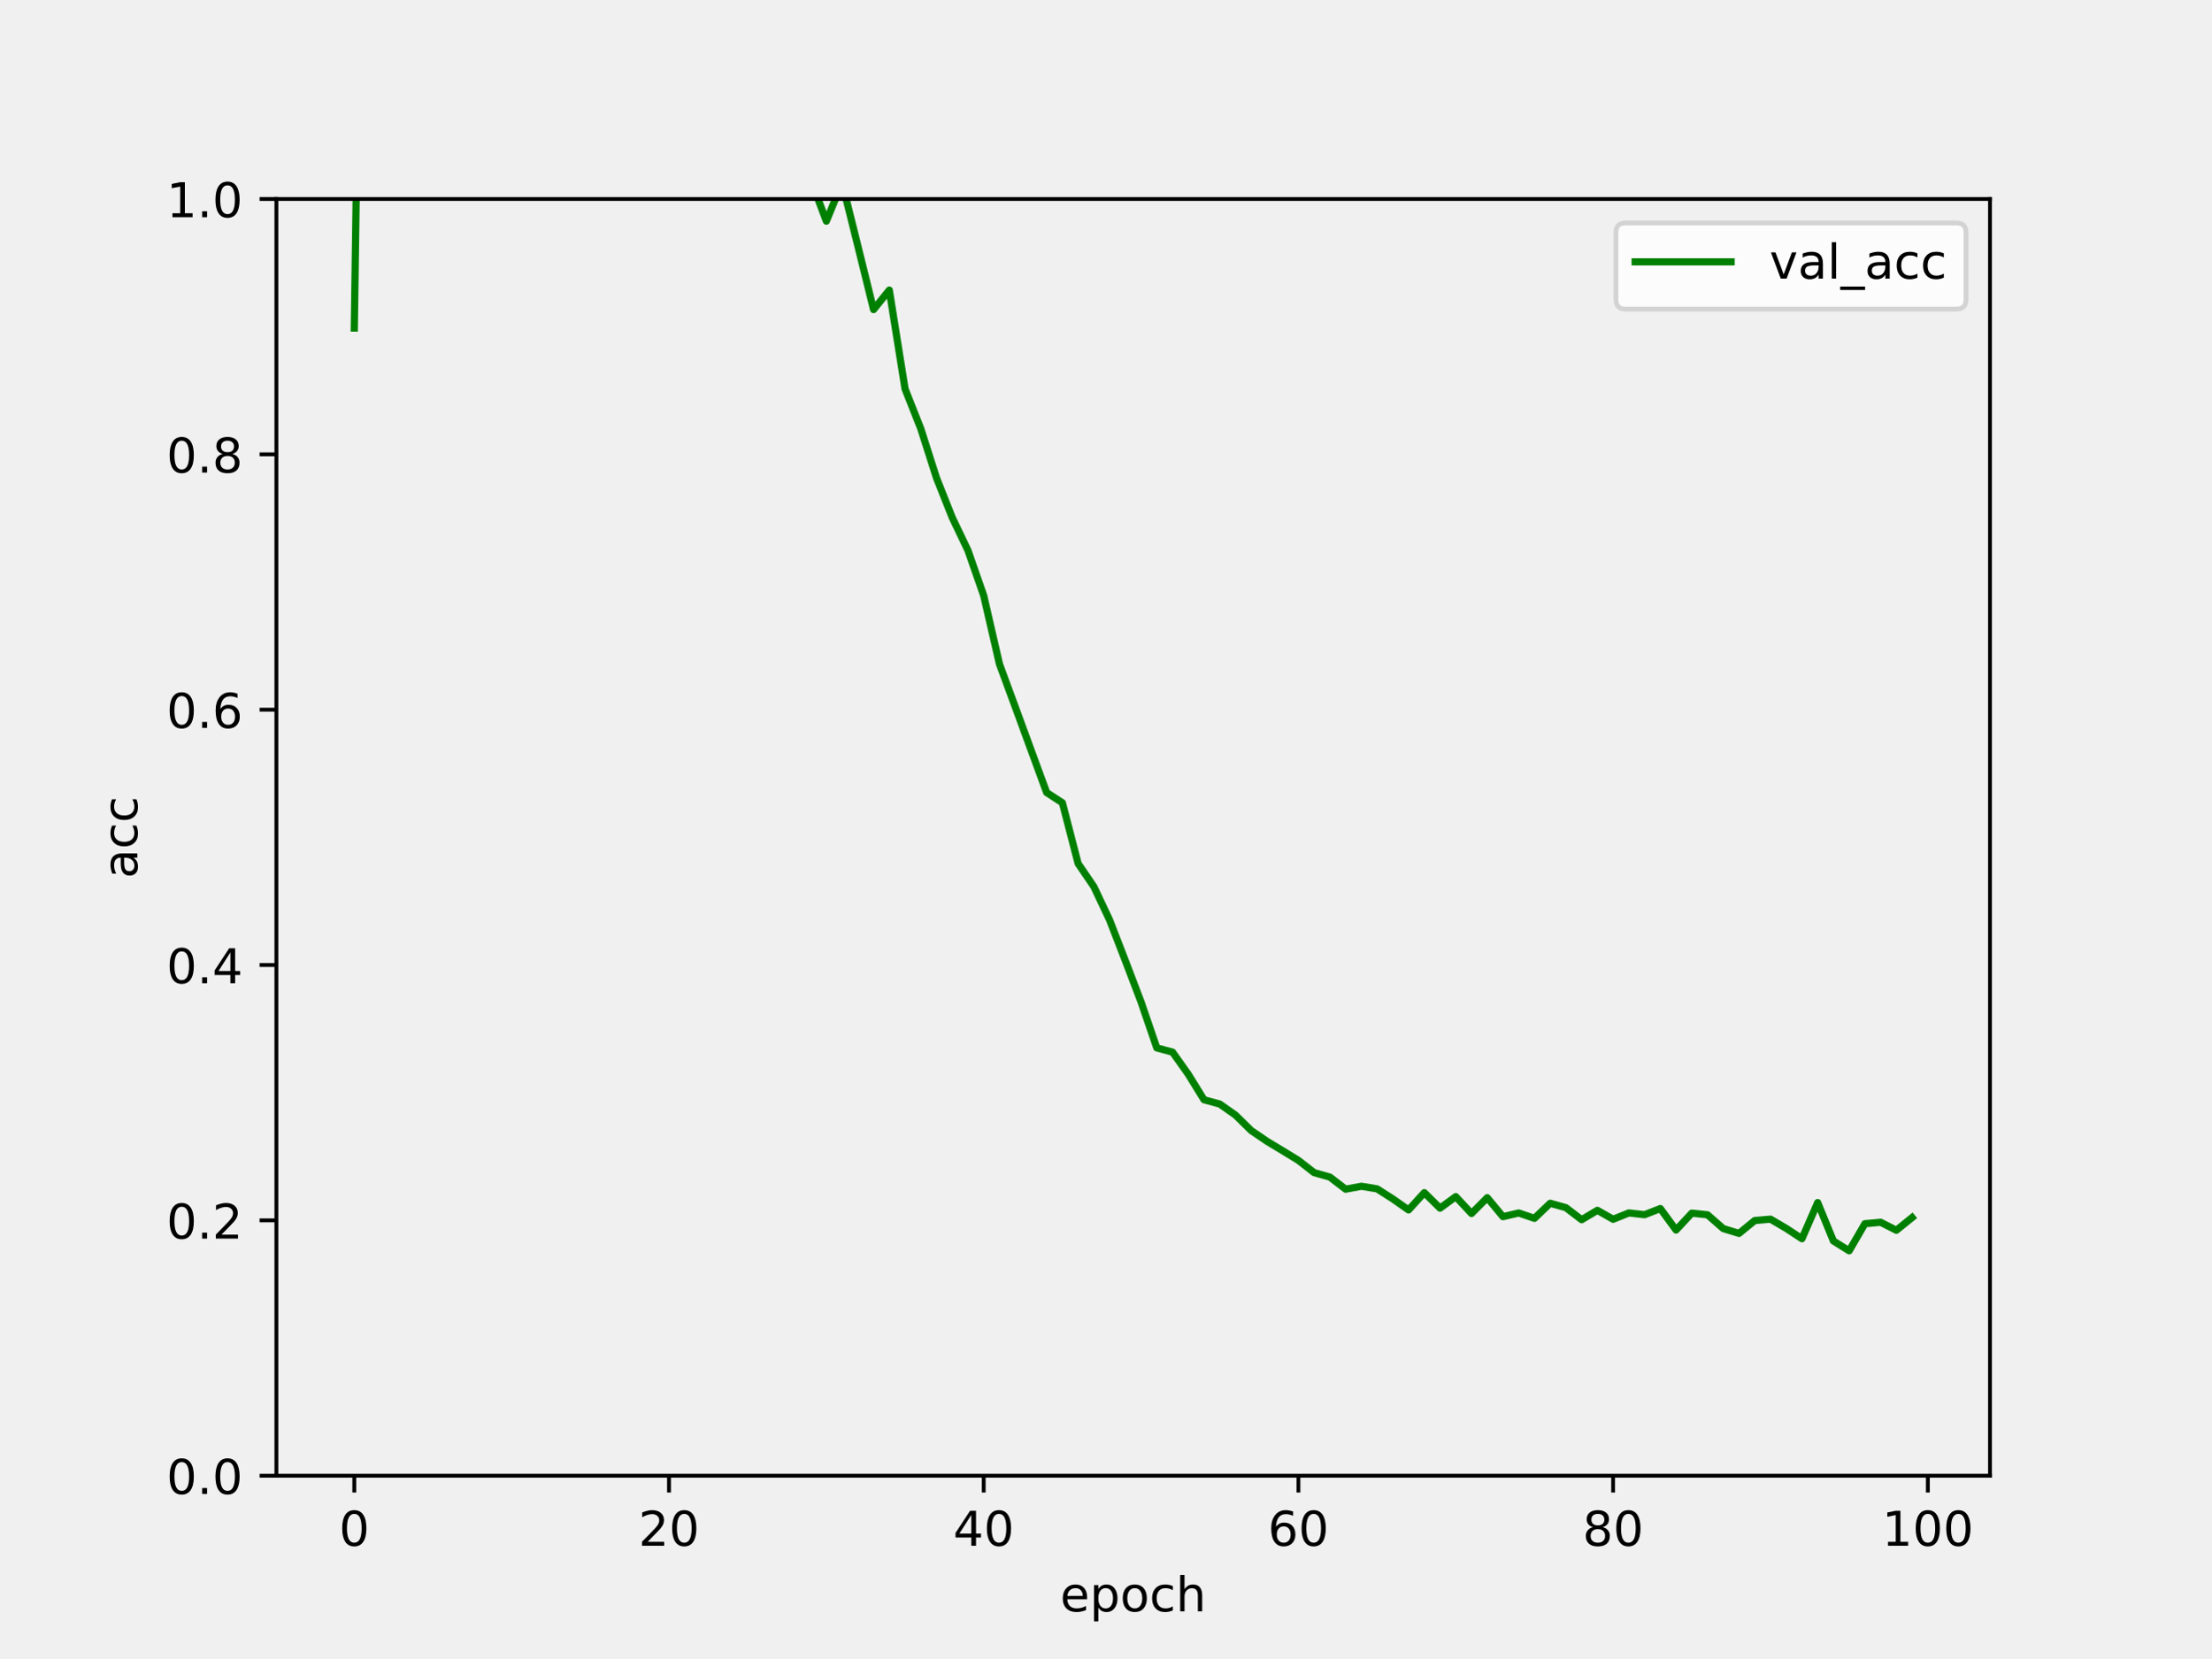
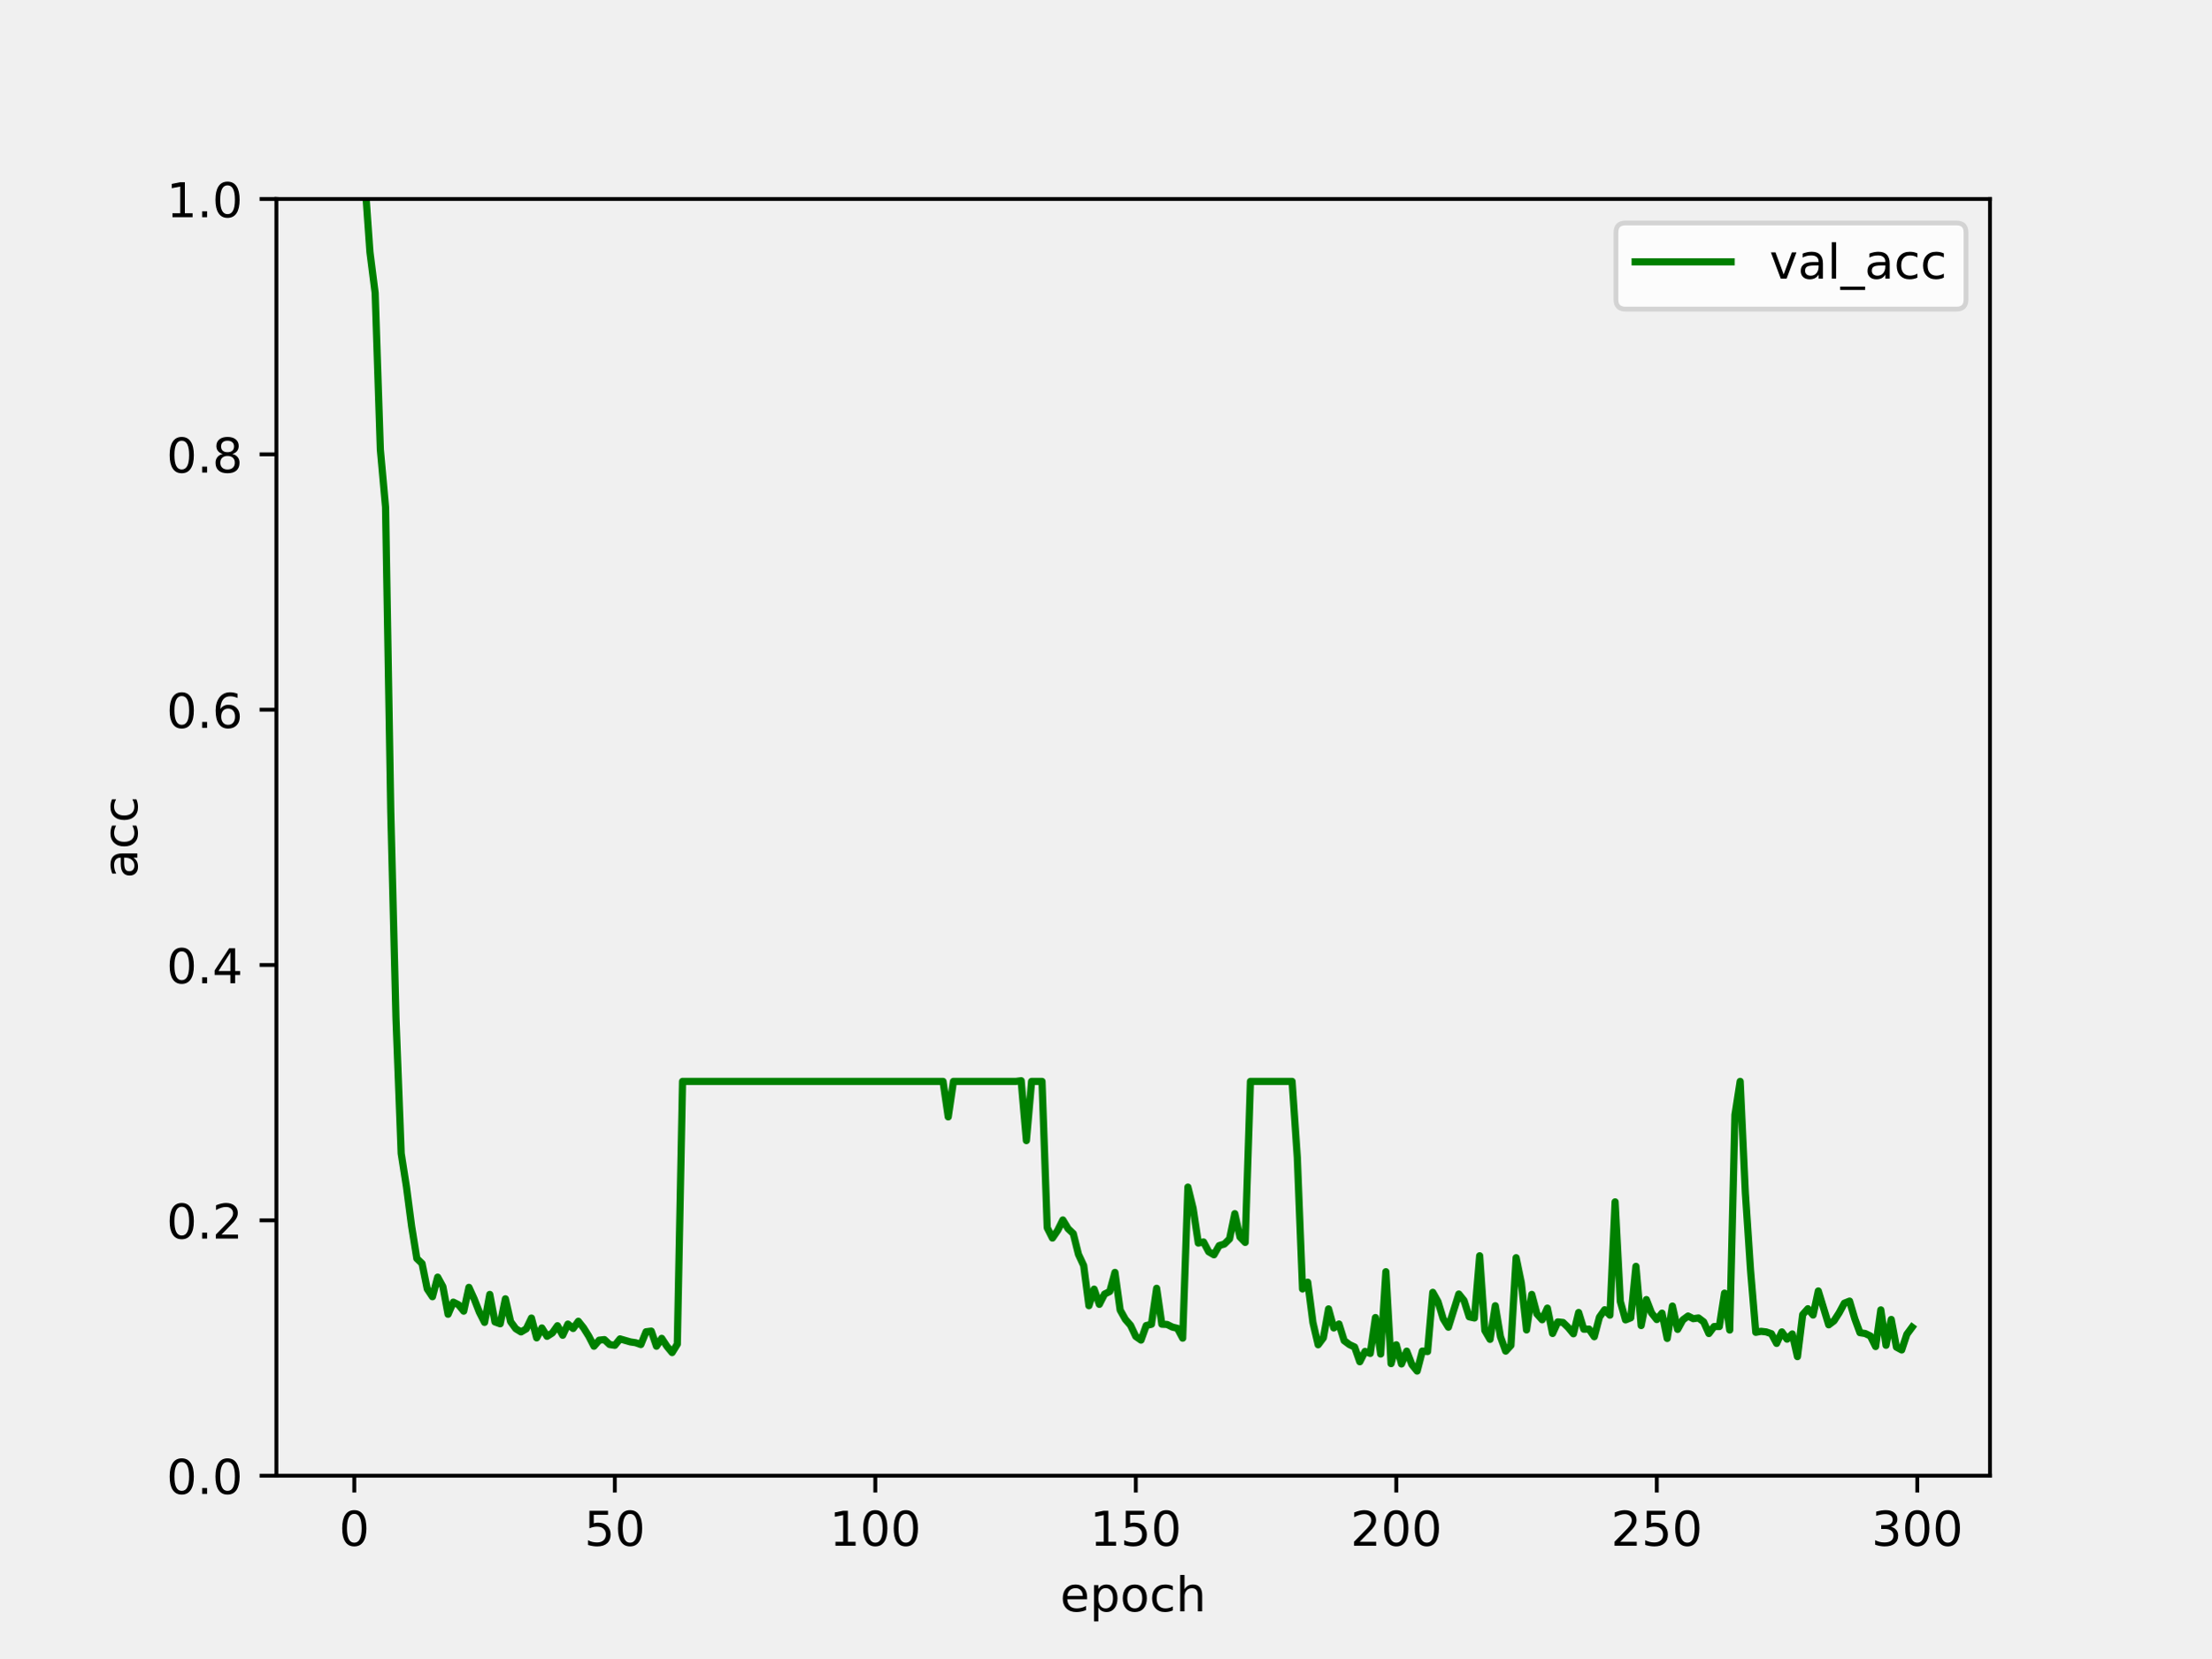
<svg xmlns="http://www.w3.org/2000/svg" xmlns:xlink="http://www.w3.org/1999/xlink" width="460.8pt" height="345.6pt" viewBox="0 0 460.8 345.6" version="1.1">
  <defs>
    <style type="text/css">*{stroke-linejoin: round; stroke-linecap: butt}</style>
  </defs>
  <g id="figure_1">
    <g id="patch_1">
      <path d="M 0 345.6  L 460.8 345.6  L 460.8 0  L 0 0  L 0 345.6  z " style="fill: none" />
    </g>
    <g id="axes_1">
      <g id="patch_2">
        <path d="M 57.6 307.584  L 414.72 307.584  L 414.72 41.472  L 57.6 41.472  L 57.6 307.584  z " style="fill: none" />
      </g>
      <g id="matplotlib.axis_1">
        <g id="xtick_1">
          <g id="line2d_1">
            <defs>
-               <path id="m2e52f6ad48" d="M 0 0  L 0 3.5  " style="stroke: #000000; stroke-width: 0.8" />
-             </defs>
-             <g>
-               <use xlink:href="#m2e52f6ad48" x="73.833" y="307.584" style="stroke: #000000; stroke-width: 0.8" />
+               <path id="m2ad8d7b324" d="M 0 0  L 0 3.5  " style="stroke: #000000; stroke-width: 0.8" />
+             </defs>
+             <g>
+               <use xlink:href="#m2ad8d7b324" x="73.833" y="307.584" style="stroke: #000000; stroke-width: 0.8" />
            </g>
          </g>
          <g id="text_1">
            <g transform="translate(70.65148 322.1824) scale(0.1 -0.1)">
              <defs>
                <path id="DejaVuSans-30" d="M 2034 4250  Q 1547 4250 1301 3770  Q 1056 3291 1056 2328  Q 1056 1369 1301 889  Q 1547 409 2034 409  Q 2525 409 2770 889  Q 3016 1369 3016 2328  Q 3016 3291 2770 3770  Q 2525 4250 2034 4250  z M 2034 4750  Q 2819 4750 3233 4129  Q 3647 3509 3647 2328  Q 3647 1150 3233 529  Q 2819 -91 2034 -91  Q 1250 -91 836 529  Q 422 1150 422 2328  Q 422 3509 836 4129  Q 1250 4750 2034 4750  z " transform="scale(0.015625)" />
              </defs>
              <use xlink:href="#DejaVuSans-30" />
            </g>
          </g>
        </g>
        <g id="xtick_2">
          <g id="line2d_2">
            <g>
-               <use xlink:href="#m2e52f6ad48" x="139.42" y="307.584" style="stroke: #000000; stroke-width: 0.8" />
+               <use xlink:href="#m2ad8d7b324" x="128.123" y="307.584" style="stroke: #000000; stroke-width: 0.8" />
            </g>
          </g>
          <g id="text_2">
-             <g transform="translate(133.057 322.1824) scale(0.1 -0.1)">
+             <g transform="translate(121.7603 322.1824) scale(0.1 -0.1)">
+               <defs>
+                 <path id="DejaVuSans-35" d="M 691 4666  L 3169 4666  L 3169 4134  L 1269 4134  L 1269 2991  Q 1406 3038 1543 3061  Q 1681 3084 1819 3084  Q 2600 3084 3056 2656  Q 3513 2228 3513 1497  Q 3513 744 3044 326  Q 2575 -91 1722 -91  Q 1428 -91 1123 -41  Q 819 9 494 109  L 494 744  Q 775 591 1075 516  Q 1375 441 1709 441  Q 2250 441 2565 725  Q 2881 1009 2881 1497  Q 2881 1984 2565 2268  Q 2250 2553 1709 2553  Q 1456 2553 1204 2497  Q 953 2441 691 2322  L 691 4666  z " transform="scale(0.015625)" />
+               </defs>
+               <use xlink:href="#DejaVuSans-35" />
+               <use xlink:href="#DejaVuSans-30" transform="translate(63.62305 0)" />
+             </g>
+           </g>
+         </g>
+         <g id="xtick_3">
+           <g id="line2d_3">
+             <g>
+               <use xlink:href="#m2ad8d7b324" x="182.413" y="307.584" style="stroke: #000000; stroke-width: 0.8" />
+             </g>
+           </g>
+           <g id="text_3">
+             <g transform="translate(172.8691 322.1824) scale(0.1 -0.1)">
+               <defs>
+                 <path id="DejaVuSans-31" d="M 794 531  L 1825 531  L 1825 4091  L 703 3866  L 703 4441  L 1819 4666  L 2450 4666  L 2450 531  L 3481 531  L 3481 0  L 794 0  L 794 531  z " transform="scale(0.015625)" />
+               </defs>
+               <use xlink:href="#DejaVuSans-31" />
+               <use xlink:href="#DejaVuSans-30" transform="translate(63.62305 0)" />
+               <use xlink:href="#DejaVuSans-30" transform="translate(127.2461 0)" />
+             </g>
+           </g>
+         </g>
+         <g id="xtick_4">
+           <g id="line2d_4">
+             <g>
+               <use xlink:href="#m2ad8d7b324" x="236.703" y="307.584" style="stroke: #000000; stroke-width: 0.8" />
+             </g>
+           </g>
+           <g id="text_4">
+             <g transform="translate(227.1592 322.1824) scale(0.1 -0.1)">
+               <use xlink:href="#DejaVuSans-31" />
+               <use xlink:href="#DejaVuSans-35" transform="translate(63.62305 0)" />
+               <use xlink:href="#DejaVuSans-30" transform="translate(127.2461 0)" />
+             </g>
+           </g>
+         </g>
+         <g id="xtick_5">
+           <g id="line2d_5">
+             <g>
+               <use xlink:href="#m2ad8d7b324" x="290.993" y="307.584" style="stroke: #000000; stroke-width: 0.8" />
+             </g>
+           </g>
+           <g id="text_5">
+             <g transform="translate(281.4492 322.1824) scale(0.1 -0.1)">
              <defs>
                <path id="DejaVuSans-32" d="M 1228 531  L 3431 531  L 3431 0  L 469 0  L 469 531  Q 828 903 1448 1529  Q 2069 2156 2228 2338  Q 2531 2678 2651 2914  Q 2772 3150 2772 3378  Q 2772 3750 2511 3984  Q 2250 4219 1831 4219  Q 1534 4219 1204 4116  Q 875 4013 500 3803  L 500 4441  Q 881 4594 1212 4672  Q 1544 4750 1819 4750  Q 2544 4750 2975 4387  Q 3406 4025 3406 3419  Q 3406 3131 3298 2873  Q 3191 2616 2906 2266  Q 2828 2175 2409 1742  Q 1991 1309 1228 531  z " transform="scale(0.015625)" />
              </defs>
              <use xlink:href="#DejaVuSans-32" />
              <use xlink:href="#DejaVuSans-30" transform="translate(63.62305 0)" />
-             </g>
-           </g>
-         </g>
-         <g id="xtick_3">
-           <g id="line2d_3">
-             <g>
-               <use xlink:href="#m2e52f6ad48" x="205.006" y="307.584" style="stroke: #000000; stroke-width: 0.8" />
-             </g>
-           </g>
-           <g id="text_3">
-             <g transform="translate(198.6438 322.1824) scale(0.1 -0.1)">
-               <defs>
-                 <path id="DejaVuSans-34" d="M 2419 4116  L 825 1625  L 2419 1625  L 2419 4116  z M 2253 4666  L 3047 4666  L 3047 1625  L 3713 1625  L 3713 1100  L 3047 1100  L 3047 0  L 2419 0  L 2419 1100  L 313 1100  L 313 1709  L 2253 4666  z " transform="scale(0.015625)" />
-               </defs>
-               <use xlink:href="#DejaVuSans-34" />
-               <use xlink:href="#DejaVuSans-30" transform="translate(63.62305 0)" />
-             </g>
-           </g>
-         </g>
-         <g id="xtick_4">
-           <g id="line2d_4">
-             <g>
-               <use xlink:href="#m2e52f6ad48" x="270.593" y="307.584" style="stroke: #000000; stroke-width: 0.8" />
-             </g>
-           </g>
-           <g id="text_4">
-             <g transform="translate(264.2306 322.1824) scale(0.1 -0.1)">
-               <defs>
-                 <path id="DejaVuSans-36" d="M 2113 2584  Q 1688 2584 1439 2293  Q 1191 2003 1191 1497  Q 1191 994 1439 701  Q 1688 409 2113 409  Q 2538 409 2786 701  Q 3034 994 3034 1497  Q 3034 2003 2786 2293  Q 2538 2584 2113 2584  z M 3366 4563  L 3366 3988  Q 3128 4100 2886 4159  Q 2644 4219 2406 4219  Q 1781 4219 1451 3797  Q 1122 3375 1075 2522  Q 1259 2794 1537 2939  Q 1816 3084 2150 3084  Q 2853 3084 3261 2657  Q 3669 2231 3669 1497  Q 3669 778 3244 343  Q 2819 -91 2113 -91  Q 1303 -91 875 529  Q 447 1150 447 2328  Q 447 3434 972 4092  Q 1497 4750 2381 4750  Q 2619 4750 2861 4703  Q 3103 4656 3366 4563  z " transform="scale(0.015625)" />
-               </defs>
-               <use xlink:href="#DejaVuSans-36" />
-               <use xlink:href="#DejaVuSans-30" transform="translate(63.62305 0)" />
-             </g>
-           </g>
-         </g>
-         <g id="xtick_5">
-           <g id="line2d_5">
-             <g>
-               <use xlink:href="#m2e52f6ad48" x="336.18" y="307.584" style="stroke: #000000; stroke-width: 0.8" />
-             </g>
-           </g>
-           <g id="text_5">
-             <g transform="translate(329.8173 322.1824) scale(0.1 -0.1)">
-               <defs>
-                 <path id="DejaVuSans-38" d="M 2034 2216  Q 1584 2216 1326 1975  Q 1069 1734 1069 1313  Q 1069 891 1326 650  Q 1584 409 2034 409  Q 2484 409 2743 651  Q 3003 894 3003 1313  Q 3003 1734 2745 1975  Q 2488 2216 2034 2216  z M 1403 2484  Q 997 2584 770 2862  Q 544 3141 544 3541  Q 544 4100 942 4425  Q 1341 4750 2034 4750  Q 2731 4750 3128 4425  Q 3525 4100 3525 3541  Q 3525 3141 3298 2862  Q 3072 2584 2669 2484  Q 3125 2378 3379 2068  Q 3634 1759 3634 1313  Q 3634 634 3220 271  Q 2806 -91 2034 -91  Q 1263 -91 848 271  Q 434 634 434 1313  Q 434 1759 690 2068  Q 947 2378 1403 2484  z M 1172 3481  Q 1172 3119 1398 2916  Q 1625 2713 2034 2713  Q 2441 2713 2670 2916  Q 2900 3119 2900 3481  Q 2900 3844 2670 4047  Q 2441 4250 2034 4250  Q 1625 4250 1398 4047  Q 1172 3844 1172 3481  z " transform="scale(0.015625)" />
-               </defs>
-               <use xlink:href="#DejaVuSans-38" />
-               <use xlink:href="#DejaVuSans-30" transform="translate(63.62305 0)" />
+               <use xlink:href="#DejaVuSans-30" transform="translate(127.2461 0)" />
            </g>
          </g>
        </g>
        <g id="xtick_6">
          <g id="line2d_6">
            <g>
-               <use xlink:href="#m2e52f6ad48" x="401.767" y="307.584" style="stroke: #000000; stroke-width: 0.8" />
+               <use xlink:href="#m2ad8d7b324" x="345.283" y="307.584" style="stroke: #000000; stroke-width: 0.8" />
            </g>
          </g>
          <g id="text_6">
-             <g transform="translate(392.2229 322.1824) scale(0.1 -0.1)">
-               <defs>
-                 <path id="DejaVuSans-31" d="M 794 531  L 1825 531  L 1825 4091  L 703 3866  L 703 4441  L 1819 4666  L 2450 4666  L 2450 531  L 3481 531  L 3481 0  L 794 0  L 794 531  z " transform="scale(0.015625)" />
-               </defs>
-               <use xlink:href="#DejaVuSans-31" />
+             <g transform="translate(335.7393 322.1824) scale(0.1 -0.1)">
+               <use xlink:href="#DejaVuSans-32" />
+               <use xlink:href="#DejaVuSans-35" transform="translate(63.62305 0)" />
+               <use xlink:href="#DejaVuSans-30" transform="translate(127.2461 0)" />
+             </g>
+           </g>
+         </g>
+         <g id="xtick_7">
+           <g id="line2d_7">
+             <g>
+               <use xlink:href="#m2ad8d7b324" x="399.573" y="307.584" style="stroke: #000000; stroke-width: 0.8" />
+             </g>
+           </g>
+           <g id="text_7">
+             <g transform="translate(390.0293 322.1824) scale(0.1 -0.1)">
+               <defs>
+                 <path id="DejaVuSans-33" d="M 2597 2516  Q 3050 2419 3304 2112  Q 3559 1806 3559 1356  Q 3559 666 3084 287  Q 2609 -91 1734 -91  Q 1441 -91 1130 -33  Q 819 25 488 141  L 488 750  Q 750 597 1062 519  Q 1375 441 1716 441  Q 2309 441 2620 675  Q 2931 909 2931 1356  Q 2931 1769 2642 2001  Q 2353 2234 1838 2234  L 1294 2234  L 1294 2753  L 1863 2753  Q 2328 2753 2575 2939  Q 2822 3125 2822 3475  Q 2822 3834 2567 4026  Q 2313 4219 1838 4219  Q 1578 4219 1281 4162  Q 984 4106 628 3988  L 628 4550  Q 988 4650 1302 4700  Q 1616 4750 1894 4750  Q 2613 4750 3031 4423  Q 3450 4097 3450 3541  Q 3450 3153 3228 2886  Q 3006 2619 2597 2516  z " transform="scale(0.015625)" />
+               </defs>
+               <use xlink:href="#DejaVuSans-33" />
              <use xlink:href="#DejaVuSans-30" transform="translate(63.62305 0)" />
              <use xlink:href="#DejaVuSans-30" transform="translate(127.2461 0)" />
            </g>
          </g>
        </g>
-         <g id="text_7">
+         <g id="text_8">
          <g transform="translate(220.9319 335.8606) scale(0.1 -0.1)">
            <defs>
              <path id="DejaVuSans-65" d="M 3597 1894  L 3597 1613  L 953 1613  Q 991 1019 1311 708  Q 1631 397 2203 397  Q 2534 397 2845 478  Q 3156 559 3463 722  L 3463 178  Q 3153 47 2828 -22  Q 2503 -91 2169 -91  Q 1331 -91 842 396  Q 353 884 353 1716  Q 353 2575 817 3079  Q 1281 3584 2069 3584  Q 2775 3584 3186 3129  Q 3597 2675 3597 1894  z M 3022 2063  Q 3016 2534 2758 2815  Q 2500 3097 2075 3097  Q 1594 3097 1305 2825  Q 1016 2553 972 2059  L 3022 2063  z " transform="scale(0.015625)" />
              <path id="DejaVuSans-70" d="M 1159 525  L 1159 -1331  L 581 -1331  L 581 3500  L 1159 3500  L 1159 2969  Q 1341 3281 1617 3432  Q 1894 3584 2278 3584  Q 2916 3584 3314 3078  Q 3713 2572 3713 1747  Q 3713 922 3314 415  Q 2916 -91 2278 -91  Q 1894 -91 1617 61  Q 1341 213 1159 525  z M 3116 1747  Q 3116 2381 2855 2742  Q 2594 3103 2138 3103  Q 1681 3103 1420 2742  Q 1159 2381 1159 1747  Q 1159 1113 1420 752  Q 1681 391 2138 391  Q 2594 391 2855 752  Q 3116 1113 3116 1747  z " transform="scale(0.015625)" />
              <path id="DejaVuSans-6f" d="M 1959 3097  Q 1497 3097 1228 2736  Q 959 2375 959 1747  Q 959 1119 1226 758  Q 1494 397 1959 397  Q 2419 397 2687 759  Q 2956 1122 2956 1747  Q 2956 2369 2687 2733  Q 2419 3097 1959 3097  z M 1959 3584  Q 2709 3584 3137 3096  Q 3566 2609 3566 1747  Q 3566 888 3137 398  Q 2709 -91 1959 -91  Q 1206 -91 779 398  Q 353 888 353 1747  Q 353 2609 779 3096  Q 1206 3584 1959 3584  z " transform="scale(0.015625)" />
              <path id="DejaVuSans-63" d="M 3122 3366  L 3122 2828  Q 2878 2963 2633 3030  Q 2388 3097 2138 3097  Q 1578 3097 1268 2742  Q 959 2388 959 1747  Q 959 1106 1268 751  Q 1578 397 2138 397  Q 2388 397 2633 464  Q 2878 531 3122 666  L 3122 134  Q 2881 22 2623 -34  Q 2366 -91 2075 -91  Q 1284 -91 818 406  Q 353 903 353 1747  Q 353 2603 823 3093  Q 1294 3584 2113 3584  Q 2378 3584 2631 3529  Q 2884 3475 3122 3366  z " transform="scale(0.015625)" />
              <path id="DejaVuSans-68" d="M 3513 2113  L 3513 0  L 2938 0  L 2938 2094  Q 2938 2591 2744 2837  Q 2550 3084 2163 3084  Q 1697 3084 1428 2787  Q 1159 2491 1159 1978  L 1159 0  L 581 0  L 581 4863  L 1159 4863  L 1159 2956  Q 1366 3272 1645 3428  Q 1925 3584 2291 3584  Q 2894 3584 3203 3211  Q 3513 2838 3513 2113  z " transform="scale(0.015625)" />
            </defs>
            <use xlink:href="#DejaVuSans-65" />
            <use xlink:href="#DejaVuSans-70" transform="translate(61.52344 0)" />
            <use xlink:href="#DejaVuSans-6f" transform="translate(125 0)" />
            <use xlink:href="#DejaVuSans-63" transform="translate(186.1816 0)" />
            <use xlink:href="#DejaVuSans-68" transform="translate(241.1621 0)" />
          </g>
        </g>
      </g>
      <g id="matplotlib.axis_2">
        <g id="ytick_1">
-           <g id="line2d_7">
-             <defs>
-               <path id="mbf52c059f8" d="M 0 0  L -3.5 0  " style="stroke: #000000; stroke-width: 0.8" />
-             </defs>
-             <g>
-               <use xlink:href="#mbf52c059f8" x="57.6" y="307.584" style="stroke: #000000; stroke-width: 0.8" />
-             </g>
-           </g>
-           <g id="text_8">
+           <g id="line2d_8">
+             <defs>
+               <path id="m3b740aa46e" d="M 0 0  L -3.5 0  " style="stroke: #000000; stroke-width: 0.8" />
+             </defs>
+             <g>
+               <use xlink:href="#m3b740aa46e" x="57.6" y="307.584" style="stroke: #000000; stroke-width: 0.8" />
+             </g>
+           </g>
+           <g id="text_9">
            <g transform="translate(34.69687 311.3832) scale(0.1 -0.1)">
              <defs>
                <path id="DejaVuSans-2e" d="M 684 794  L 1344 794  L 1344 0  L 684 0  L 684 794  z " transform="scale(0.015625)" />
              </defs>
              <use xlink:href="#DejaVuSans-30" />
              <use xlink:href="#DejaVuSans-2e" transform="translate(63.62305 0)" />
              <use xlink:href="#DejaVuSans-30" transform="translate(95.41016 0)" />
            </g>
          </g>
        </g>
        <g id="ytick_2">
-           <g id="line2d_8">
-             <g>
-               <use xlink:href="#mbf52c059f8" x="57.6" y="254.362" style="stroke: #000000; stroke-width: 0.8" />
-             </g>
-           </g>
-           <g id="text_9">
+           <g id="line2d_9">
+             <g>
+               <use xlink:href="#m3b740aa46e" x="57.6" y="254.362" style="stroke: #000000; stroke-width: 0.8" />
+             </g>
+           </g>
+           <g id="text_10">
            <g transform="translate(34.69687 258.1608) scale(0.1 -0.1)">
              <use xlink:href="#DejaVuSans-30" />
              <use xlink:href="#DejaVuSans-2e" transform="translate(63.62305 0)" />
              <use xlink:href="#DejaVuSans-32" transform="translate(95.41016 0)" />
            </g>
          </g>
        </g>
        <g id="ytick_3">
-           <g id="line2d_9">
-             <g>
-               <use xlink:href="#mbf52c059f8" x="57.6" y="201.139" style="stroke: #000000; stroke-width: 0.8" />
-             </g>
-           </g>
-           <g id="text_10">
+           <g id="line2d_10">
+             <g>
+               <use xlink:href="#m3b740aa46e" x="57.6" y="201.139" style="stroke: #000000; stroke-width: 0.8" />
+             </g>
+           </g>
+           <g id="text_11">
            <g transform="translate(34.69687 204.9384) scale(0.1 -0.1)">
+               <defs>
+                 <path id="DejaVuSans-34" d="M 2419 4116  L 825 1625  L 2419 1625  L 2419 4116  z M 2253 4666  L 3047 4666  L 3047 1625  L 3713 1625  L 3713 1100  L 3047 1100  L 3047 0  L 2419 0  L 2419 1100  L 313 1100  L 313 1709  L 2253 4666  z " transform="scale(0.015625)" />
+               </defs>
              <use xlink:href="#DejaVuSans-30" />
              <use xlink:href="#DejaVuSans-2e" transform="translate(63.62305 0)" />
              <use xlink:href="#DejaVuSans-34" transform="translate(95.41016 0)" />
            </g>
          </g>
        </g>
        <g id="ytick_4">
-           <g id="line2d_10">
-             <g>
-               <use xlink:href="#mbf52c059f8" x="57.6" y="147.917" style="stroke: #000000; stroke-width: 0.8" />
-             </g>
-           </g>
-           <g id="text_11">
+           <g id="line2d_11">
+             <g>
+               <use xlink:href="#m3b740aa46e" x="57.6" y="147.917" style="stroke: #000000; stroke-width: 0.8" />
+             </g>
+           </g>
+           <g id="text_12">
            <g transform="translate(34.69687 151.716) scale(0.1 -0.1)">
+               <defs>
+                 <path id="DejaVuSans-36" d="M 2113 2584  Q 1688 2584 1439 2293  Q 1191 2003 1191 1497  Q 1191 994 1439 701  Q 1688 409 2113 409  Q 2538 409 2786 701  Q 3034 994 3034 1497  Q 3034 2003 2786 2293  Q 2538 2584 2113 2584  z M 3366 4563  L 3366 3988  Q 3128 4100 2886 4159  Q 2644 4219 2406 4219  Q 1781 4219 1451 3797  Q 1122 3375 1075 2522  Q 1259 2794 1537 2939  Q 1816 3084 2150 3084  Q 2853 3084 3261 2657  Q 3669 2231 3669 1497  Q 3669 778 3244 343  Q 2819 -91 2113 -91  Q 1303 -91 875 529  Q 447 1150 447 2328  Q 447 3434 972 4092  Q 1497 4750 2381 4750  Q 2619 4750 2861 4703  Q 3103 4656 3366 4563  z " transform="scale(0.015625)" />
+               </defs>
              <use xlink:href="#DejaVuSans-30" />
              <use xlink:href="#DejaVuSans-2e" transform="translate(63.62305 0)" />
              <use xlink:href="#DejaVuSans-36" transform="translate(95.41016 0)" />
            </g>
          </g>
        </g>
        <g id="ytick_5">
-           <g id="line2d_11">
-             <g>
-               <use xlink:href="#mbf52c059f8" x="57.6" y="94.694" style="stroke: #000000; stroke-width: 0.8" />
-             </g>
-           </g>
-           <g id="text_12">
+           <g id="line2d_12">
+             <g>
+               <use xlink:href="#m3b740aa46e" x="57.6" y="94.694" style="stroke: #000000; stroke-width: 0.8" />
+             </g>
+           </g>
+           <g id="text_13">
            <g transform="translate(34.69687 98.49362) scale(0.1 -0.1)">
+               <defs>
+                 <path id="DejaVuSans-38" d="M 2034 2216  Q 1584 2216 1326 1975  Q 1069 1734 1069 1313  Q 1069 891 1326 650  Q 1584 409 2034 409  Q 2484 409 2743 651  Q 3003 894 3003 1313  Q 3003 1734 2745 1975  Q 2488 2216 2034 2216  z M 1403 2484  Q 997 2584 770 2862  Q 544 3141 544 3541  Q 544 4100 942 4425  Q 1341 4750 2034 4750  Q 2731 4750 3128 4425  Q 3525 4100 3525 3541  Q 3525 3141 3298 2862  Q 3072 2584 2669 2484  Q 3125 2378 3379 2068  Q 3634 1759 3634 1313  Q 3634 634 3220 271  Q 2806 -91 2034 -91  Q 1263 -91 848 271  Q 434 634 434 1313  Q 434 1759 690 2068  Q 947 2378 1403 2484  z M 1172 3481  Q 1172 3119 1398 2916  Q 1625 2713 2034 2713  Q 2441 2713 2670 2916  Q 2900 3119 2900 3481  Q 2900 3844 2670 4047  Q 2441 4250 2034 4250  Q 1625 4250 1398 4047  Q 1172 3844 1172 3481  z " transform="scale(0.015625)" />
+               </defs>
              <use xlink:href="#DejaVuSans-30" />
              <use xlink:href="#DejaVuSans-2e" transform="translate(63.62305 0)" />
              <use xlink:href="#DejaVuSans-38" transform="translate(95.41016 0)" />
            </g>
          </g>
        </g>
        <g id="ytick_6">
-           <g id="line2d_12">
-             <g>
-               <use xlink:href="#mbf52c059f8" x="57.6" y="41.472" style="stroke: #000000; stroke-width: 0.8" />
-             </g>
-           </g>
-           <g id="text_13">
+           <g id="line2d_13">
+             <g>
+               <use xlink:href="#m3b740aa46e" x="57.6" y="41.472" style="stroke: #000000; stroke-width: 0.8" />
+             </g>
+           </g>
+           <g id="text_14">
            <g transform="translate(34.69687 45.27122) scale(0.1 -0.1)">
              <use xlink:href="#DejaVuSans-31" />
              <use xlink:href="#DejaVuSans-2e" transform="translate(63.62305 0)" />
              <use xlink:href="#DejaVuSans-30" transform="translate(95.41016 0)" />
            </g>
          </g>
        </g>
-         <g id="text_14">
+         <g id="text_15">
          <g transform="translate(28.61719 183.0905) rotate(-90) scale(0.1 -0.1)">
            <defs>
              <path id="DejaVuSans-61" d="M 2194 1759  Q 1497 1759 1228 1600  Q 959 1441 959 1056  Q 959 750 1161 570  Q 1363 391 1709 391  Q 2188 391 2477 730  Q 2766 1069 2766 1631  L 2766 1759  L 2194 1759  z M 3341 1997  L 3341 0  L 2766 0  L 2766 531  Q 2569 213 2275 61  Q 1981 -91 1556 -91  Q 1019 -91 701 211  Q 384 513 384 1019  Q 384 1609 779 1909  Q 1175 2209 1959 2209  L 2766 2209  L 2766 2266  Q 2766 2663 2505 2880  Q 2244 3097 1772 3097  Q 1472 3097 1187 3025  Q 903 2953 641 2809  L 641 3341  Q 956 3463 1253 3523  Q 1550 3584 1831 3584  Q 2591 3584 2966 3190  Q 3341 2797 3341 1997  z " transform="scale(0.015625)" />
            </defs>
            <use xlink:href="#DejaVuSans-61" />
            <use xlink:href="#DejaVuSans-63" transform="translate(61.2793 0)" />
            <use xlink:href="#DejaVuSans-63" transform="translate(116.2598 0)" />
          </g>
        </g>
      </g>
-       <g id="line2d_13">
-         <path d="M 73.833 68.373  L 74.836 -1  M 154.653 -1  L 155.816 -0.415  L 159.096 0.006  L 162.375 12.768  L 165.654 29.488  L 168.934 37.386  L 172.213 46.098  L 175.492 38.077  L 178.772 51.243  L 182.051 64.52  L 185.33 60.467  L 188.61 81.046  L 191.889 89.341  L 195.168 99.626  L 198.448 107.873  L 201.727 114.738  L 205.006 124.147  L 208.286 138.405  L 211.565 147.303  L 214.844 156.248  L 218.124 165.192  L 221.403 167.323  L 224.682 179.987  L 227.962 184.805  L 231.241 191.754  L 234.52 200.225  L 237.8 208.84  L 241.079 218.417  L 244.358 219.292  L 247.638 223.909  L 250.917 229.223  L 254.196 230.115  L 257.476 232.42  L 260.755 235.643  L 264.034 237.875  L 267.314 239.855  L 270.593 241.864  L 273.872 244.418  L 277.152 245.342  L 280.431 247.863  L 283.71 247.254  L 286.99 247.796  L 290.269 249.887  L 293.548 252.191  L 296.828 248.587  L 300.107 251.819  L 303.386 249.415  L 306.666 252.935  L 309.945 249.638  L 313.224 253.592  L 316.504 252.825  L 319.783 253.939  L 323.062 250.799  L 326.342 251.717  L 329.621 254.226  L 332.9 252.273  L 336.18 254.133  L 339.459 252.816  L 342.739 253.182  L 346.018 251.901  L 349.297 256.376  L 352.577 252.856  L 355.856 253.204  L 359.135 256.077  L 362.415 257.078  L 365.694 254.398  L 368.973 254.11  L 372.253 256.037  L 375.532 258.186  L 378.811 250.657  L 382.091 258.661  L 385.37 260.71  L 388.649 255.058  L 391.929 254.761  L 395.208 256.428  L 398.487 253.777  " clip-path="url(#p4566b09fe7)" style="fill: none; stroke: #008000; stroke-width: 1.5; stroke-linecap: square" />
+       <g id="line2d_14">
+         <path d="M 74.381 -1  L 74.919 16.97  L 76.004 37.289  L 77.09 52.527  L 78.176 61.064  L 79.262 93.697  L 80.348 105.721  L 81.433 169.225  L 82.519 212.288  L 83.605 240.411  L 84.691 247.319  L 85.777 255.581  L 86.862 262.31  L 87.948 263.354  L 89.034 268.659  L 90.12 270.281  L 91.206 266.198  L 92.291 268.171  L 93.377 273.942  L 94.463 271.408  L 95.549 271.958  L 96.635 273.284  L 97.72 268.327  L 98.806 270.717  L 99.892 273.492  L 100.978 275.634  L 102.064 269.799  L 103.149 275.537  L 104.235 275.925  L 105.321 270.717  L 106.407 275.473  L 107.493 276.955  L 108.578 277.619  L 109.664 276.984  L 110.75 274.725  L 111.836 278.857  L 112.922 276.791  L 114.007 278.54  L 115.093 277.844  L 116.179 276.326  L 117.265 278.314  L 118.351 275.979  L 119.436 276.907  L 120.522 275.398  L 121.608 276.763  L 122.694 278.498  L 123.78 280.599  L 124.865 279.339  L 125.951 279.217  L 127.037 280.242  L 128.123 280.413  L 129.209 279.071  L 131.38 279.703  L 132.466 279.865  L 133.552 280.251  L 134.638 277.584  L 135.723 277.449  L 136.809 280.599  L 137.895 278.954  L 138.981 280.606  L 140.067 281.922  L 141.152 280.159  L 142.238 225.398  L 196.528 225.398  L 197.614 232.802  L 198.7 225.398  L 211.729 225.398  L 212.815 225.26  L 213.901 237.741  L 214.987 225.398  L 217.158 225.398  L 218.244 255.904  L 219.33 258.057  L 220.416 256.465  L 221.502 254.278  L 222.587 256.091  L 223.673 257.125  L 224.759 261.457  L 225.845 263.797  L 226.931 272.155  L 228.016 268.703  L 229.102 271.873  L 230.188 269.728  L 231.274 269.194  L 232.36 265.21  L 233.445 273.057  L 234.531 275.001  L 235.617 276.248  L 236.703 278.56  L 237.789 279.322  L 238.875 276.287  L 239.96 276.025  L 241.046 268.522  L 242.132 276.008  L 243.218 276.054  L 244.304 276.598  L 245.389 276.876  L 246.475 278.921  L 247.561 247.425  L 248.647 251.839  L 249.733 259.098  L 250.818 258.864  L 251.904 260.913  L 252.99 261.545  L 254.076 259.63  L 255.162 259.298  L 256.247 258.23  L 257.333 252.968  L 258.419 257.842  L 259.505 258.958  L 260.591 225.398  L 269.277 225.398  L 270.363 241.275  L 271.449 268.666  L 272.534 267.252  L 273.62 275.651  L 274.706 280.299  L 275.792 278.852  L 276.878 272.818  L 277.963 276.791  L 279.049 275.963  L 280.135 279.446  L 281.221 280.255  L 282.307 280.763  L 283.392 283.836  L 284.478 281.681  L 285.564 282.104  L 286.65 274.618  L 287.736 282.23  L 288.821 265.065  L 289.907 284.227  L 290.993 280.3  L 292.079 284.296  L 293.165 281.629  L 294.25 284.428  L 295.336 285.775  L 296.422 281.607  L 297.508 281.712  L 298.594 269.365  L 299.679 271.302  L 300.765 274.86  L 301.851 276.633  L 304.023 269.714  L 305.108 271.068  L 306.194 274.47  L 307.28 274.711  L 308.366 261.746  L 309.452 277.325  L 310.537 279.167  L 311.623 272.16  L 312.709 278.631  L 313.795 281.618  L 314.881 280.423  L 315.966 262.149  L 317.052 267.386  L 318.138 277.204  L 319.224 269.795  L 320.31 273.873  L 321.395 275.087  L 322.481 272.65  L 323.567 277.94  L 324.653 275.529  L 325.739 275.65  L 326.824 276.697  L 327.91 278.011  L 328.996 273.567  L 330.082 277.062  L 331.168 277.036  L 332.253 278.62  L 333.339 274.521  L 334.425 272.995  L 335.511 274.13  L 336.597 250.507  L 337.682 271.247  L 338.768 275.113  L 339.854 274.677  L 340.94 263.95  L 342.026 276.288  L 343.111 270.876  L 344.197 273.675  L 345.283 275.043  L 346.369 273.702  L 347.455 278.977  L 348.54 272.23  L 349.626 277.093  L 350.712 275.11  L 351.798 274.304  L 352.884 274.859  L 353.969 274.704  L 355.055 275.528  L 356.141 277.952  L 357.227 276.495  L 358.313 276.496  L 359.398 269.534  L 360.484 277.229  L 361.57 232.385  L 362.656 225.398  L 363.742 248.653  L 364.827 264.812  L 365.913 277.702  L 366.999 277.49  L 368.085 277.616  L 369.171 277.995  L 370.256 280.01  L 371.342 277.613  L 372.428 279.129  L 373.514 278.039  L 374.6 282.766  L 375.685 274.006  L 376.771 272.781  L 377.857 274.102  L 378.943 269.084  L 381.114 276.139  L 382.2 275.328  L 383.286 273.64  L 384.372 271.628  L 385.458 271.194  L 386.543 274.848  L 387.629 277.779  L 388.715 277.949  L 389.801 278.472  L 390.887 280.662  L 391.972 273.024  L 393.058 280.406  L 394.144 275.021  L 395.23 280.788  L 396.316 281.377  L 397.401 278.103  L 398.487 276.637  L 398.487 276.637  " clip-path="url(#pef204f66e4)" style="fill: none; stroke: #008000; stroke-width: 1.5; stroke-linecap: square" />
      </g>
      <g id="patch_3">
        <path d="M 57.6 307.584  L 57.6 41.472  " style="fill: none; stroke: #000000; stroke-width: 0.8; stroke-linejoin: miter; stroke-linecap: square" />
      </g>
      <g id="patch_4">
        <path d="M 414.72 307.584  L 414.72 41.472  " style="fill: none; stroke: #000000; stroke-width: 0.8; stroke-linejoin: miter; stroke-linecap: square" />
      </g>
      <g id="patch_5">
        <path d="M 57.6 307.584  L 414.72 307.584  " style="fill: none; stroke: #000000; stroke-width: 0.8; stroke-linejoin: miter; stroke-linecap: square" />
      </g>
      <g id="patch_6">
        <path d="M 57.6 41.472  L 414.72 41.472  " style="fill: none; stroke: #000000; stroke-width: 0.8; stroke-linejoin: miter; stroke-linecap: square" />
      </g>
      <g id="legend_1">
        <g id="patch_7">
          <path d="M 338.77 64.428  L 407.72 64.428  Q 409.72 64.428 409.72 62.428  L 409.72 48.472  Q 409.72 46.472 407.72 46.472  L 338.77 46.472  Q 336.77 46.472 336.77 48.472  L 336.77 62.428  Q 336.77 64.428 338.77 64.428  z " style="fill: #ffffff; opacity: 0.8; stroke: #cccccc; stroke-linejoin: miter" />
        </g>
-         <g id="line2d_14">
+         <g id="line2d_15">
          <path d="M 340.77 54.57  L 350.77 54.57  L 360.77 54.57  " style="fill: none; stroke: #008000; stroke-width: 1.5; stroke-linecap: square" />
        </g>
-         <g id="text_15">
+         <g id="text_16">
          <g transform="translate(368.77 58.07044) scale(0.1 -0.1)">
            <defs>
              <path id="DejaVuSans-76" d="M 191 3500  L 800 3500  L 1894 563  L 2988 3500  L 3597 3500  L 2284 0  L 1503 0  L 191 3500  z " transform="scale(0.015625)" />
              <path id="DejaVuSans-6c" d="M 603 4863  L 1178 4863  L 1178 0  L 603 0  L 603 4863  z " transform="scale(0.015625)" />
              <path id="DejaVuSans-5f" d="M 3263 -1063  L 3263 -1509  L -63 -1509  L -63 -1063  L 3263 -1063  z " transform="scale(0.015625)" />
            </defs>
            <use xlink:href="#DejaVuSans-76" />
            <use xlink:href="#DejaVuSans-61" transform="translate(59.17969 0)" />
            <use xlink:href="#DejaVuSans-6c" transform="translate(120.459 0)" />
            <use xlink:href="#DejaVuSans-5f" transform="translate(148.2422 0)" />
            <use xlink:href="#DejaVuSans-61" transform="translate(198.2422 0)" />
            <use xlink:href="#DejaVuSans-63" transform="translate(259.5215 0)" />
            <use xlink:href="#DejaVuSans-63" transform="translate(314.502 0)" />
          </g>
        </g>
      </g>
    </g>
  </g>
  <defs>
-     <clipPath id="p4566b09fe7">
+     <clipPath id="pef204f66e4">
      <rect x="57.6" y="41.472" width="357.12" height="266.112" />
    </clipPath>
  </defs>
</svg>
